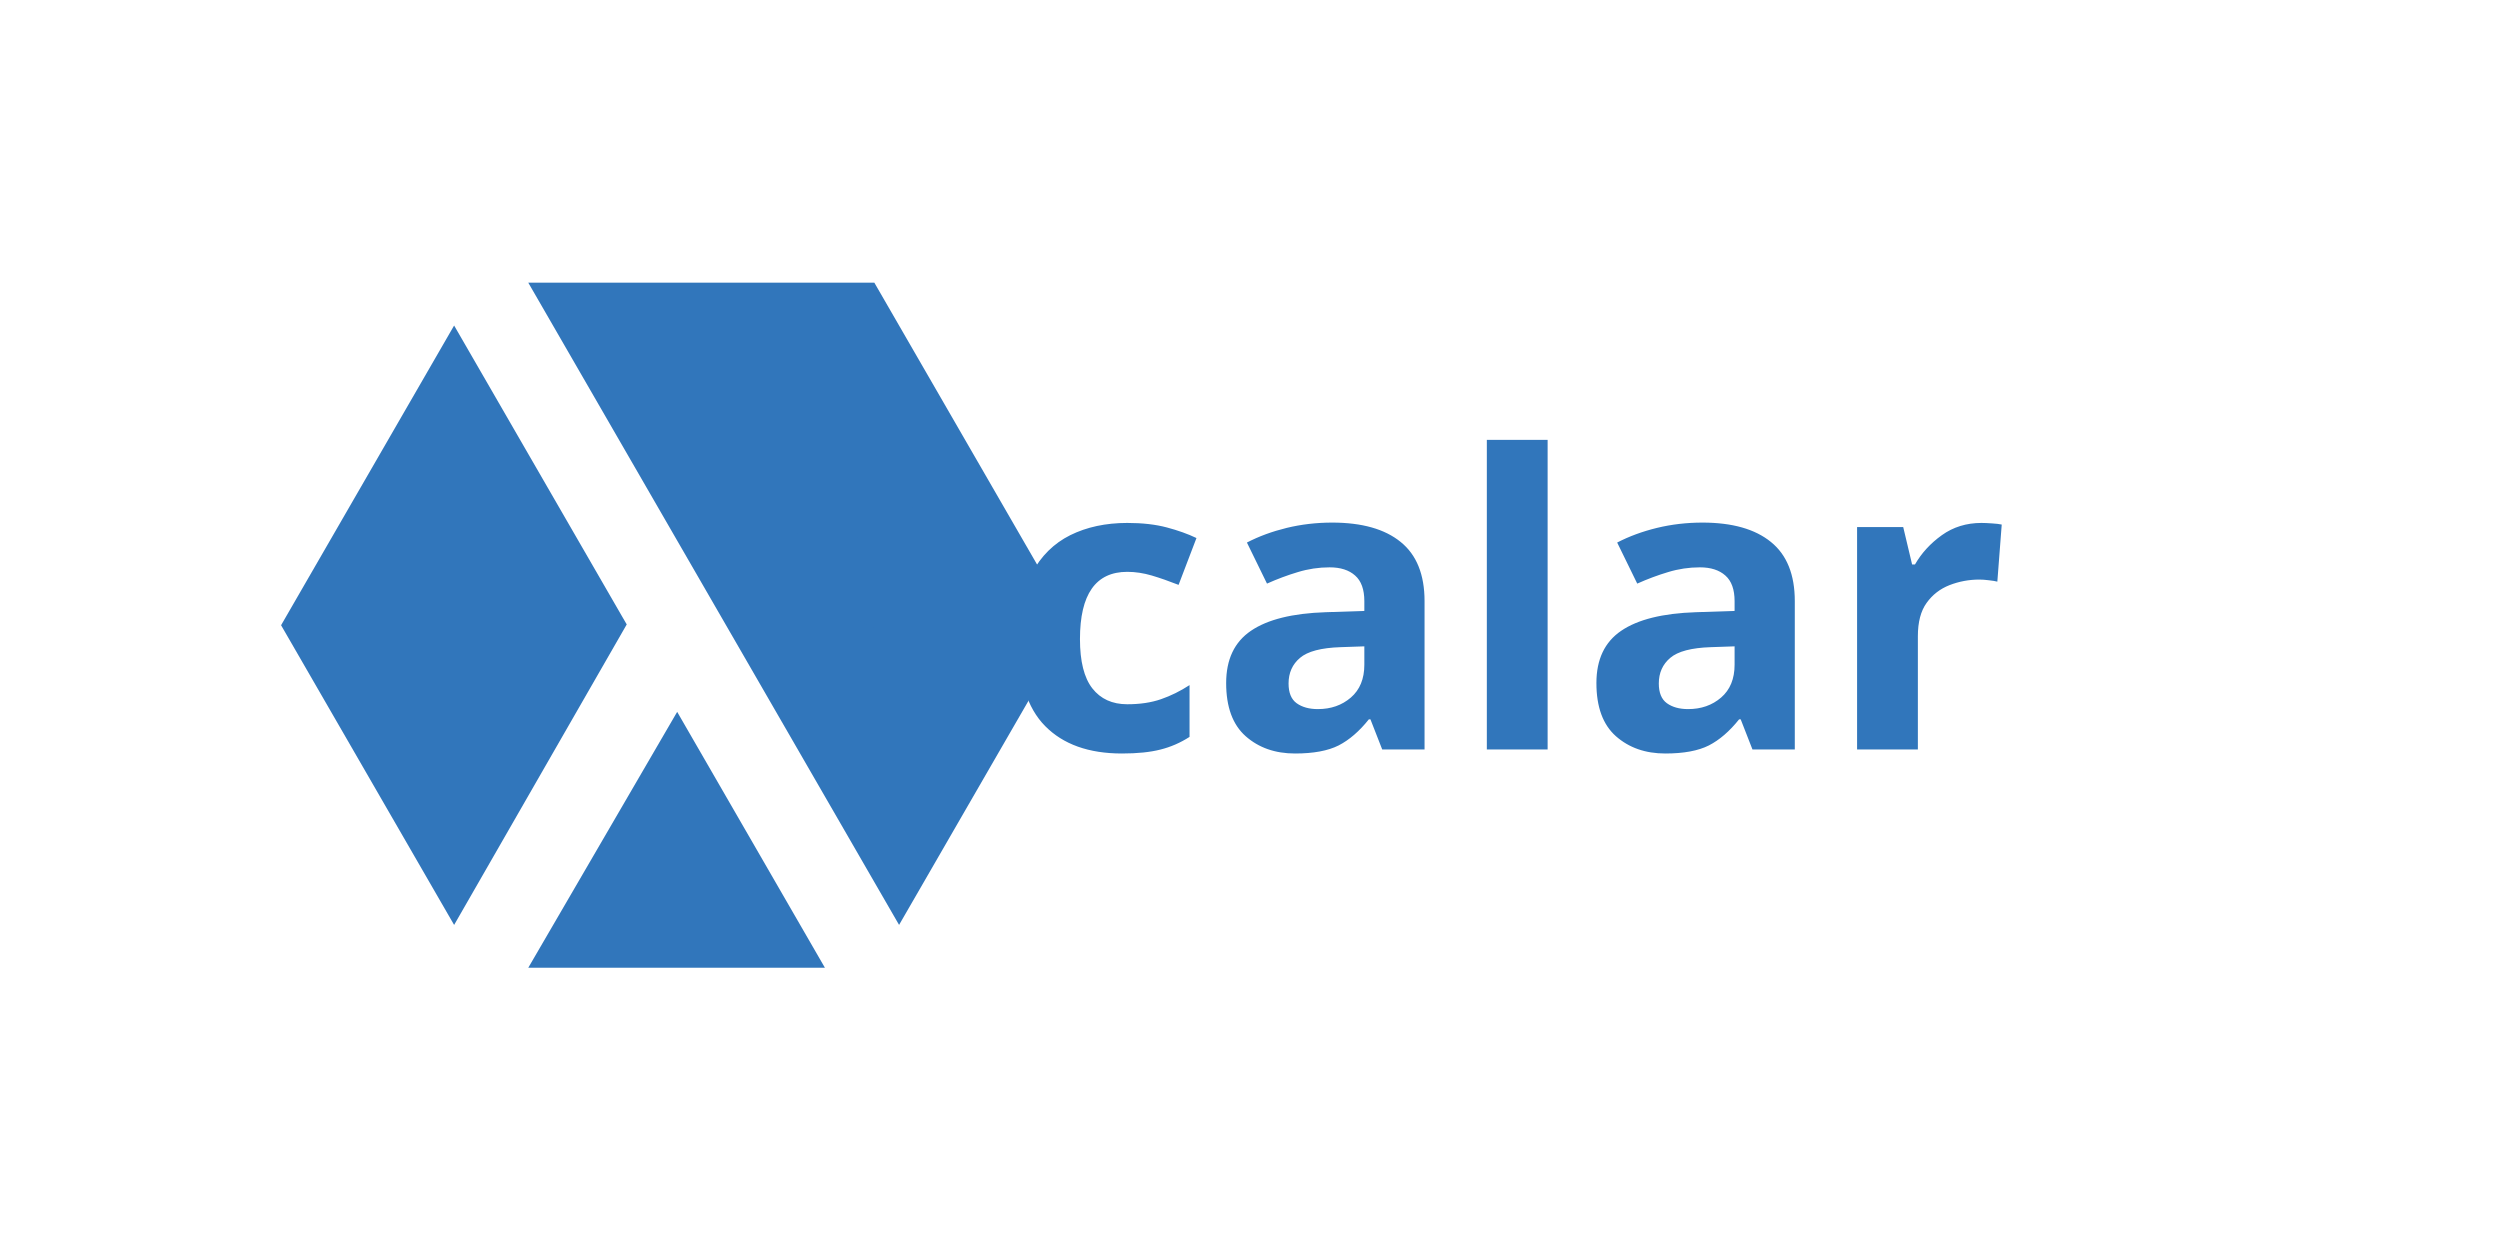
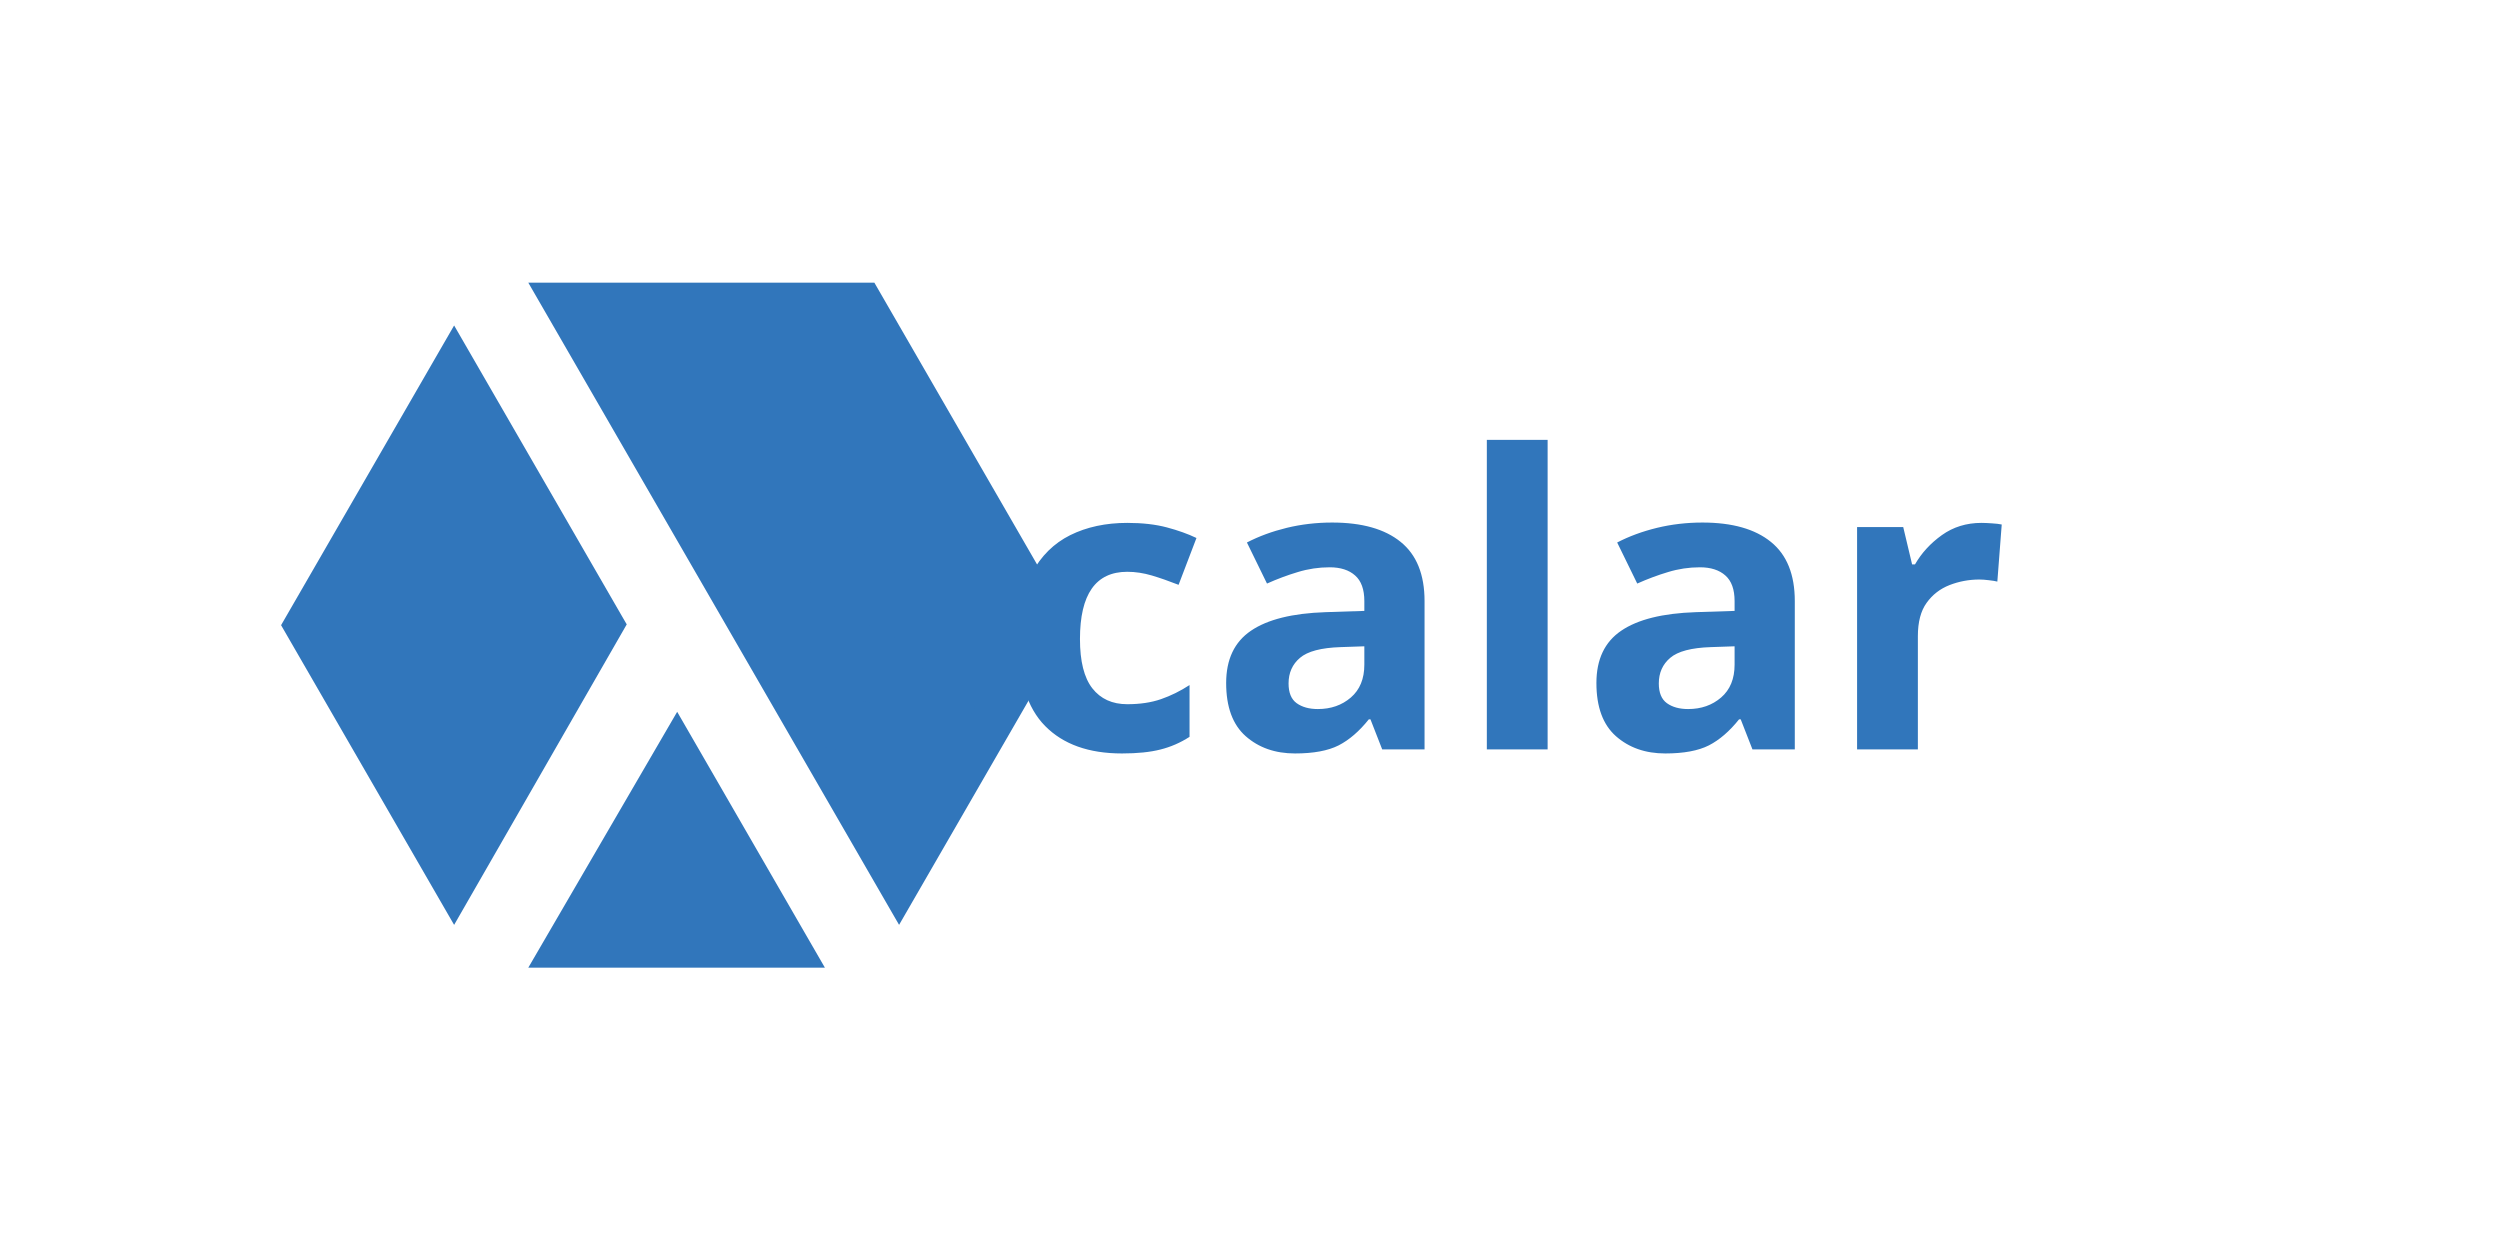
- <svg xmlns="http://www.w3.org/2000/svg" width="13.333in" height="6.667in" viewBox="0 0 338.667 169.333" version="1.1" id="svg8">
-   <defs id="defs2" />
+ <svg xmlns="http://www.w3.org/2000/svg" id="svg8" width="1280" height="640" version="1.1" viewBox="0 0 338.667 169.333">
  <g id="layer1" transform="translate(-48.22388,-176.6075)">
-     <path style="fill:#3176bb;fill-opacity:1;stroke:none;stroke-width:1;stroke-miterlimit:4;stroke-dasharray:none;stroke-dashoffset:0;stroke-opacity:1" d="m 119.788,214.896 h 6.697 13.395 26.79 l 13.395,23.2 13.395,23.2 -13.395,23.2 -6.697,11.6 -3.349,5.8 z m 20.171,58.137 0.392,0.68 0.392,0.68 0.392,0.68 6.279,10.875 12.558,21.75 h -6.697 -13.395 -13.395 -6.697 m -10.046,-5.8 -3.349,-5.8 -6.697,-11.6 -13.395,-23.2 13.395,-23.2 6.697,-11.6 3.349,-5.8 12.558,21.75 6.279,10.875 3.139,5.438 0.785,1.359 0.622,1.071" id="path847" />
-     <text xml:space="preserve" style="font-style:normal;font-variant:normal;font-weight:normal;font-stretch:normal;font-size:55.181px;line-height:1.25;font-family:helvetica;-inkscape-font-specification:helvetica;text-align:center;letter-spacing:0px;word-spacing:0px;text-anchor:middle;fill:#3176bb;fill-opacity:1;stroke:none;stroke-width:1.38" x="275.249" y="278.13" id="text834">
-       <tspan id="tspan832" x="275.249" y="278.13" style="font-style:normal;font-variant:normal;font-weight:bold;font-stretch:normal;font-family:Dubai;-inkscape-font-specification:'Dubai Bold';fill:#3176bb;fill-opacity:1;stroke-width:1.38">Scalar</tspan>
+     <path style="fill:#3176bb;fill-opacity:1;stroke:none;stroke-width:1;stroke-miterlimit:4;stroke-dasharray:none;stroke-dashoffset:0;stroke-opacity:1" id="path847" d="m 119.788,214.896 h 6.697 13.395 26.79 l 13.395,23.2 13.395,23.2 -13.395,23.2 -6.697,11.6 -3.349,5.8 z m 20.171,58.137 0.392,0.68 0.392,0.68 0.392,0.68 6.279,10.875 12.558,21.75 h -6.697 -13.395 -13.395 -6.697 m -10.046,-5.8 -3.349,-5.8 -6.697,-11.6 -13.395,-23.2 13.395,-23.2 6.697,-11.6 3.349,-5.8 12.558,21.75 6.279,10.875 3.139,5.438 0.785,1.359 0.622,1.071" />
+     <text xml:space="preserve" style="font-style:normal;font-variant:normal;font-weight:400;font-stretch:normal;font-size:55.181px;line-height:1.25;font-family:helvetica;-inkscape-font-specification:helvetica;text-align:center;letter-spacing:0;word-spacing:0;text-anchor:middle;fill:#3176bb;fill-opacity:1;stroke:none;stroke-width:1.38" id="text834" x="275.249" y="278.13">
+       <tspan id="tspan832" x="275.249" y="278.13" style="font-style:normal;font-variant:normal;font-weight:700;font-stretch:normal;font-family:Dubai;-inkscape-font-specification:'Dubai Bold';fill:#3176bb;fill-opacity:1;stroke-width:1.38">Scalar</tspan>
    </text>
  </g>
</svg>
